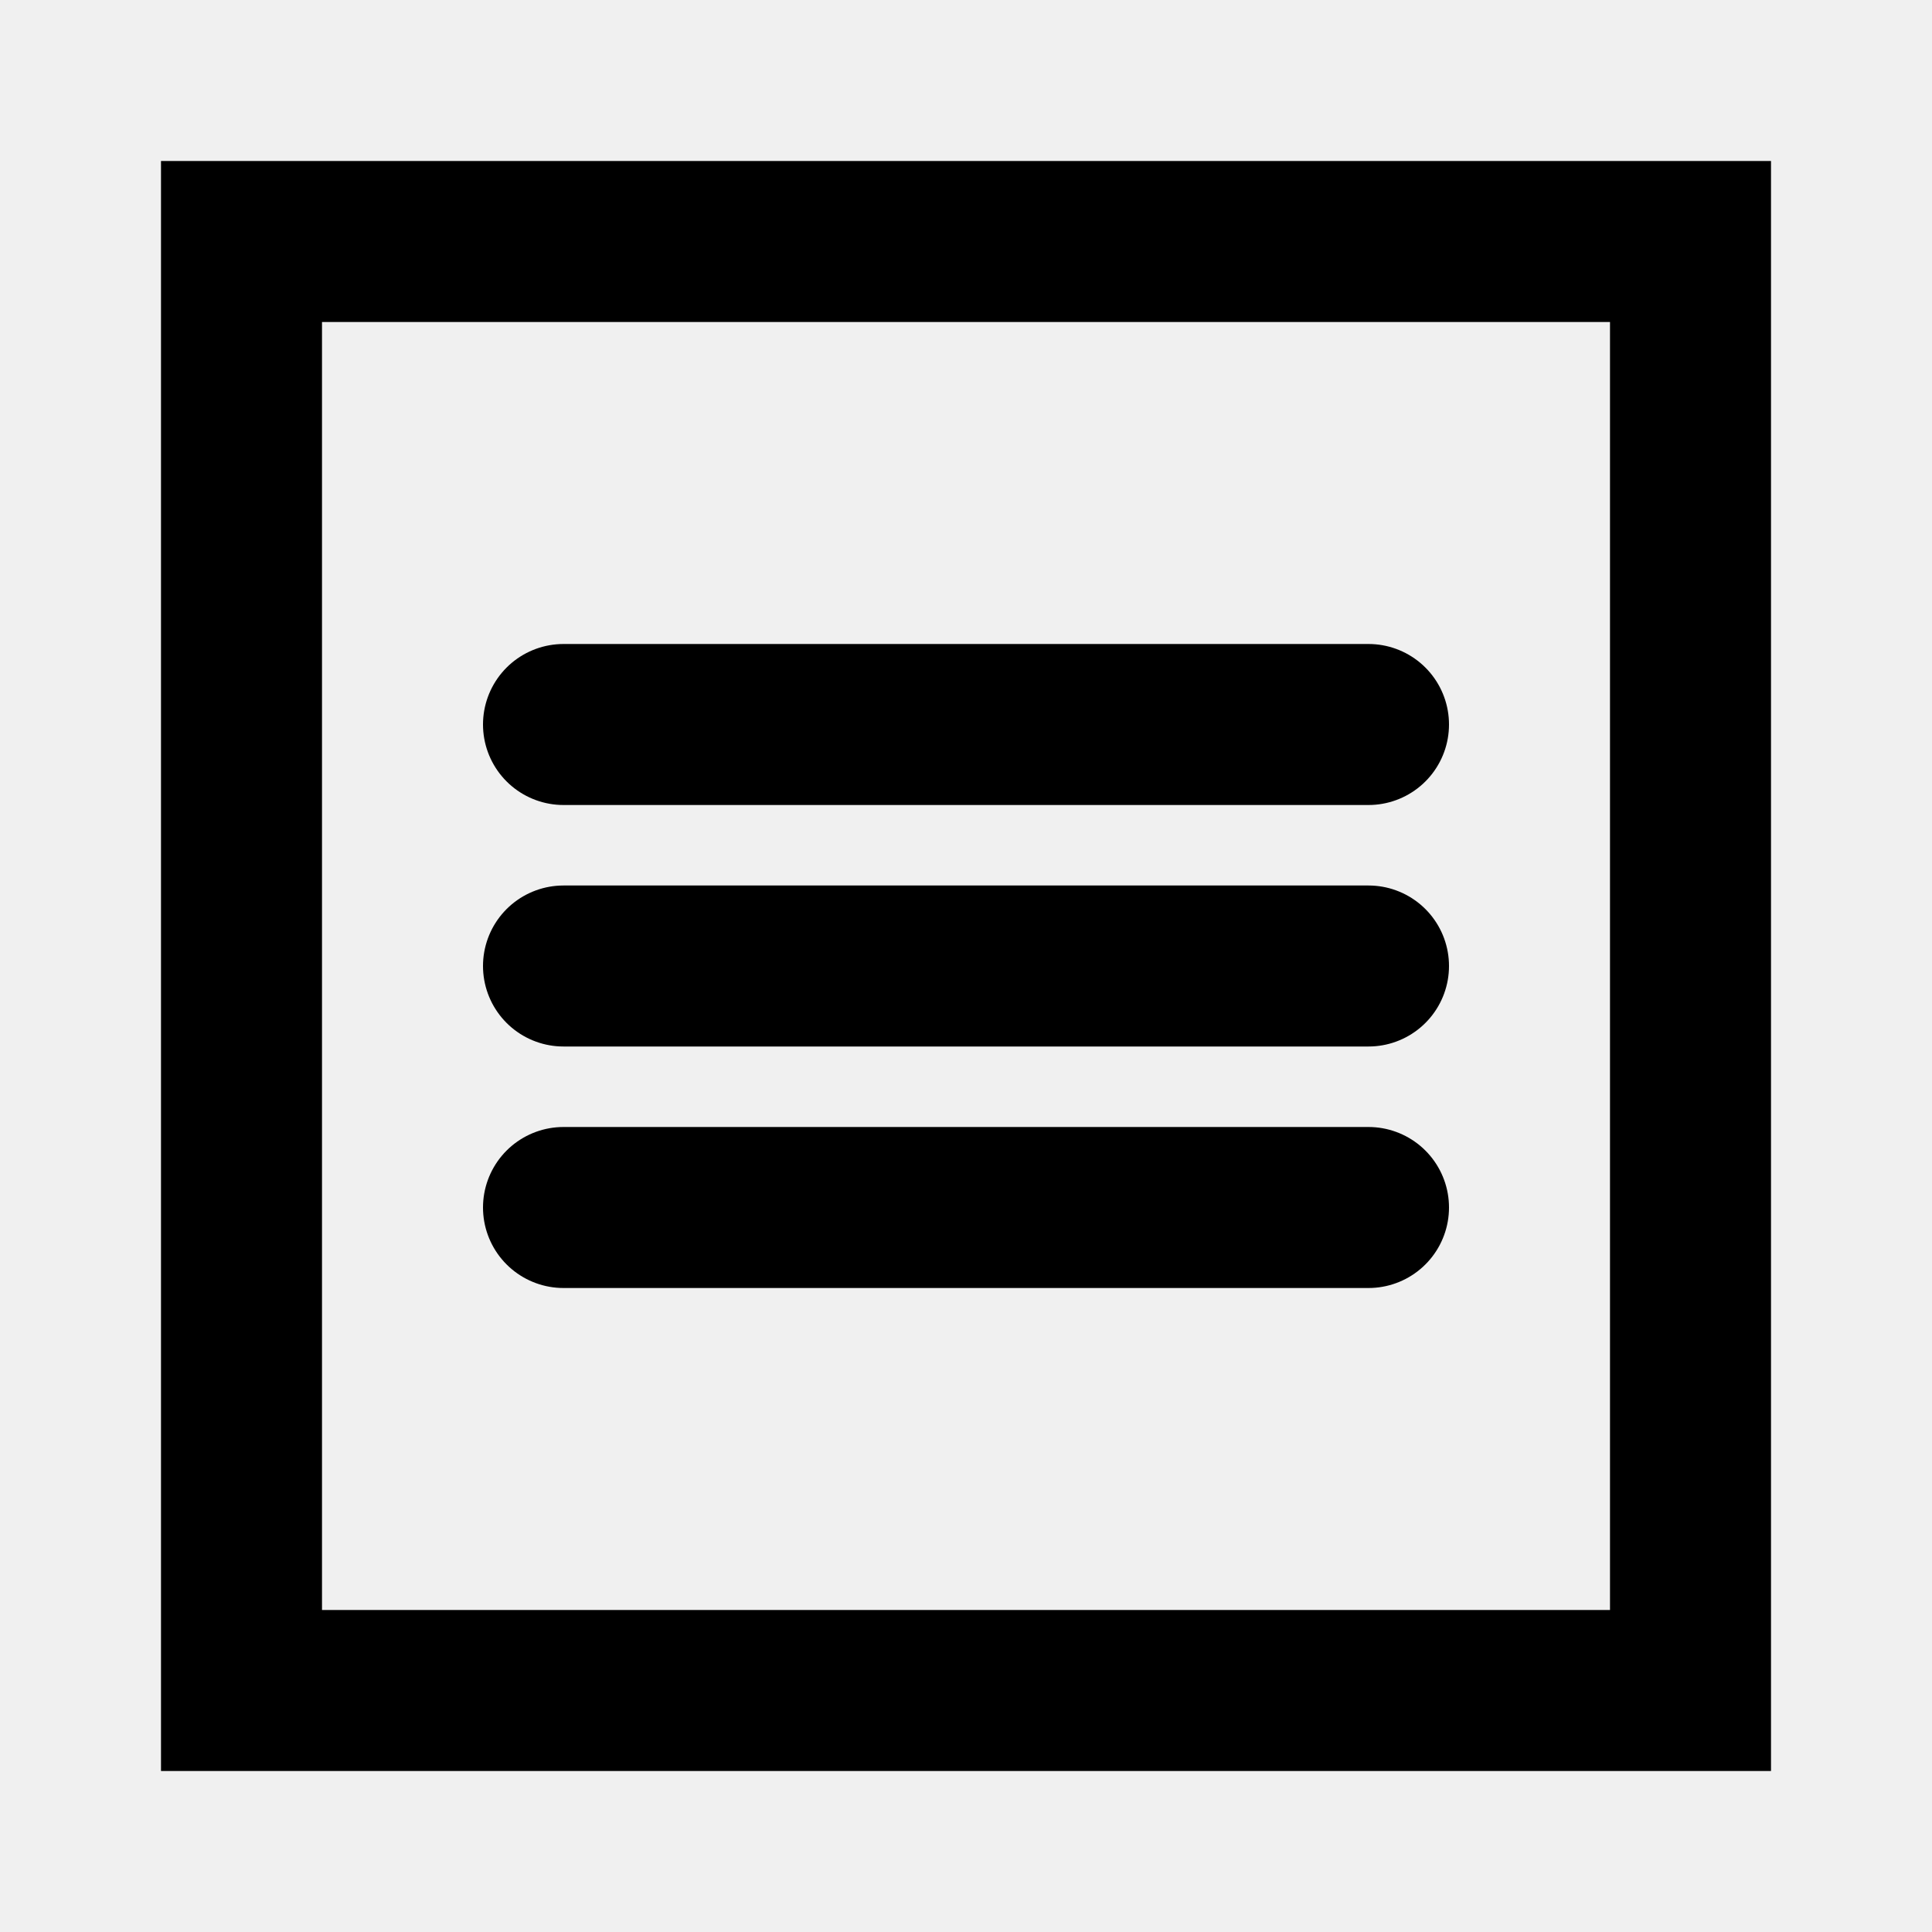
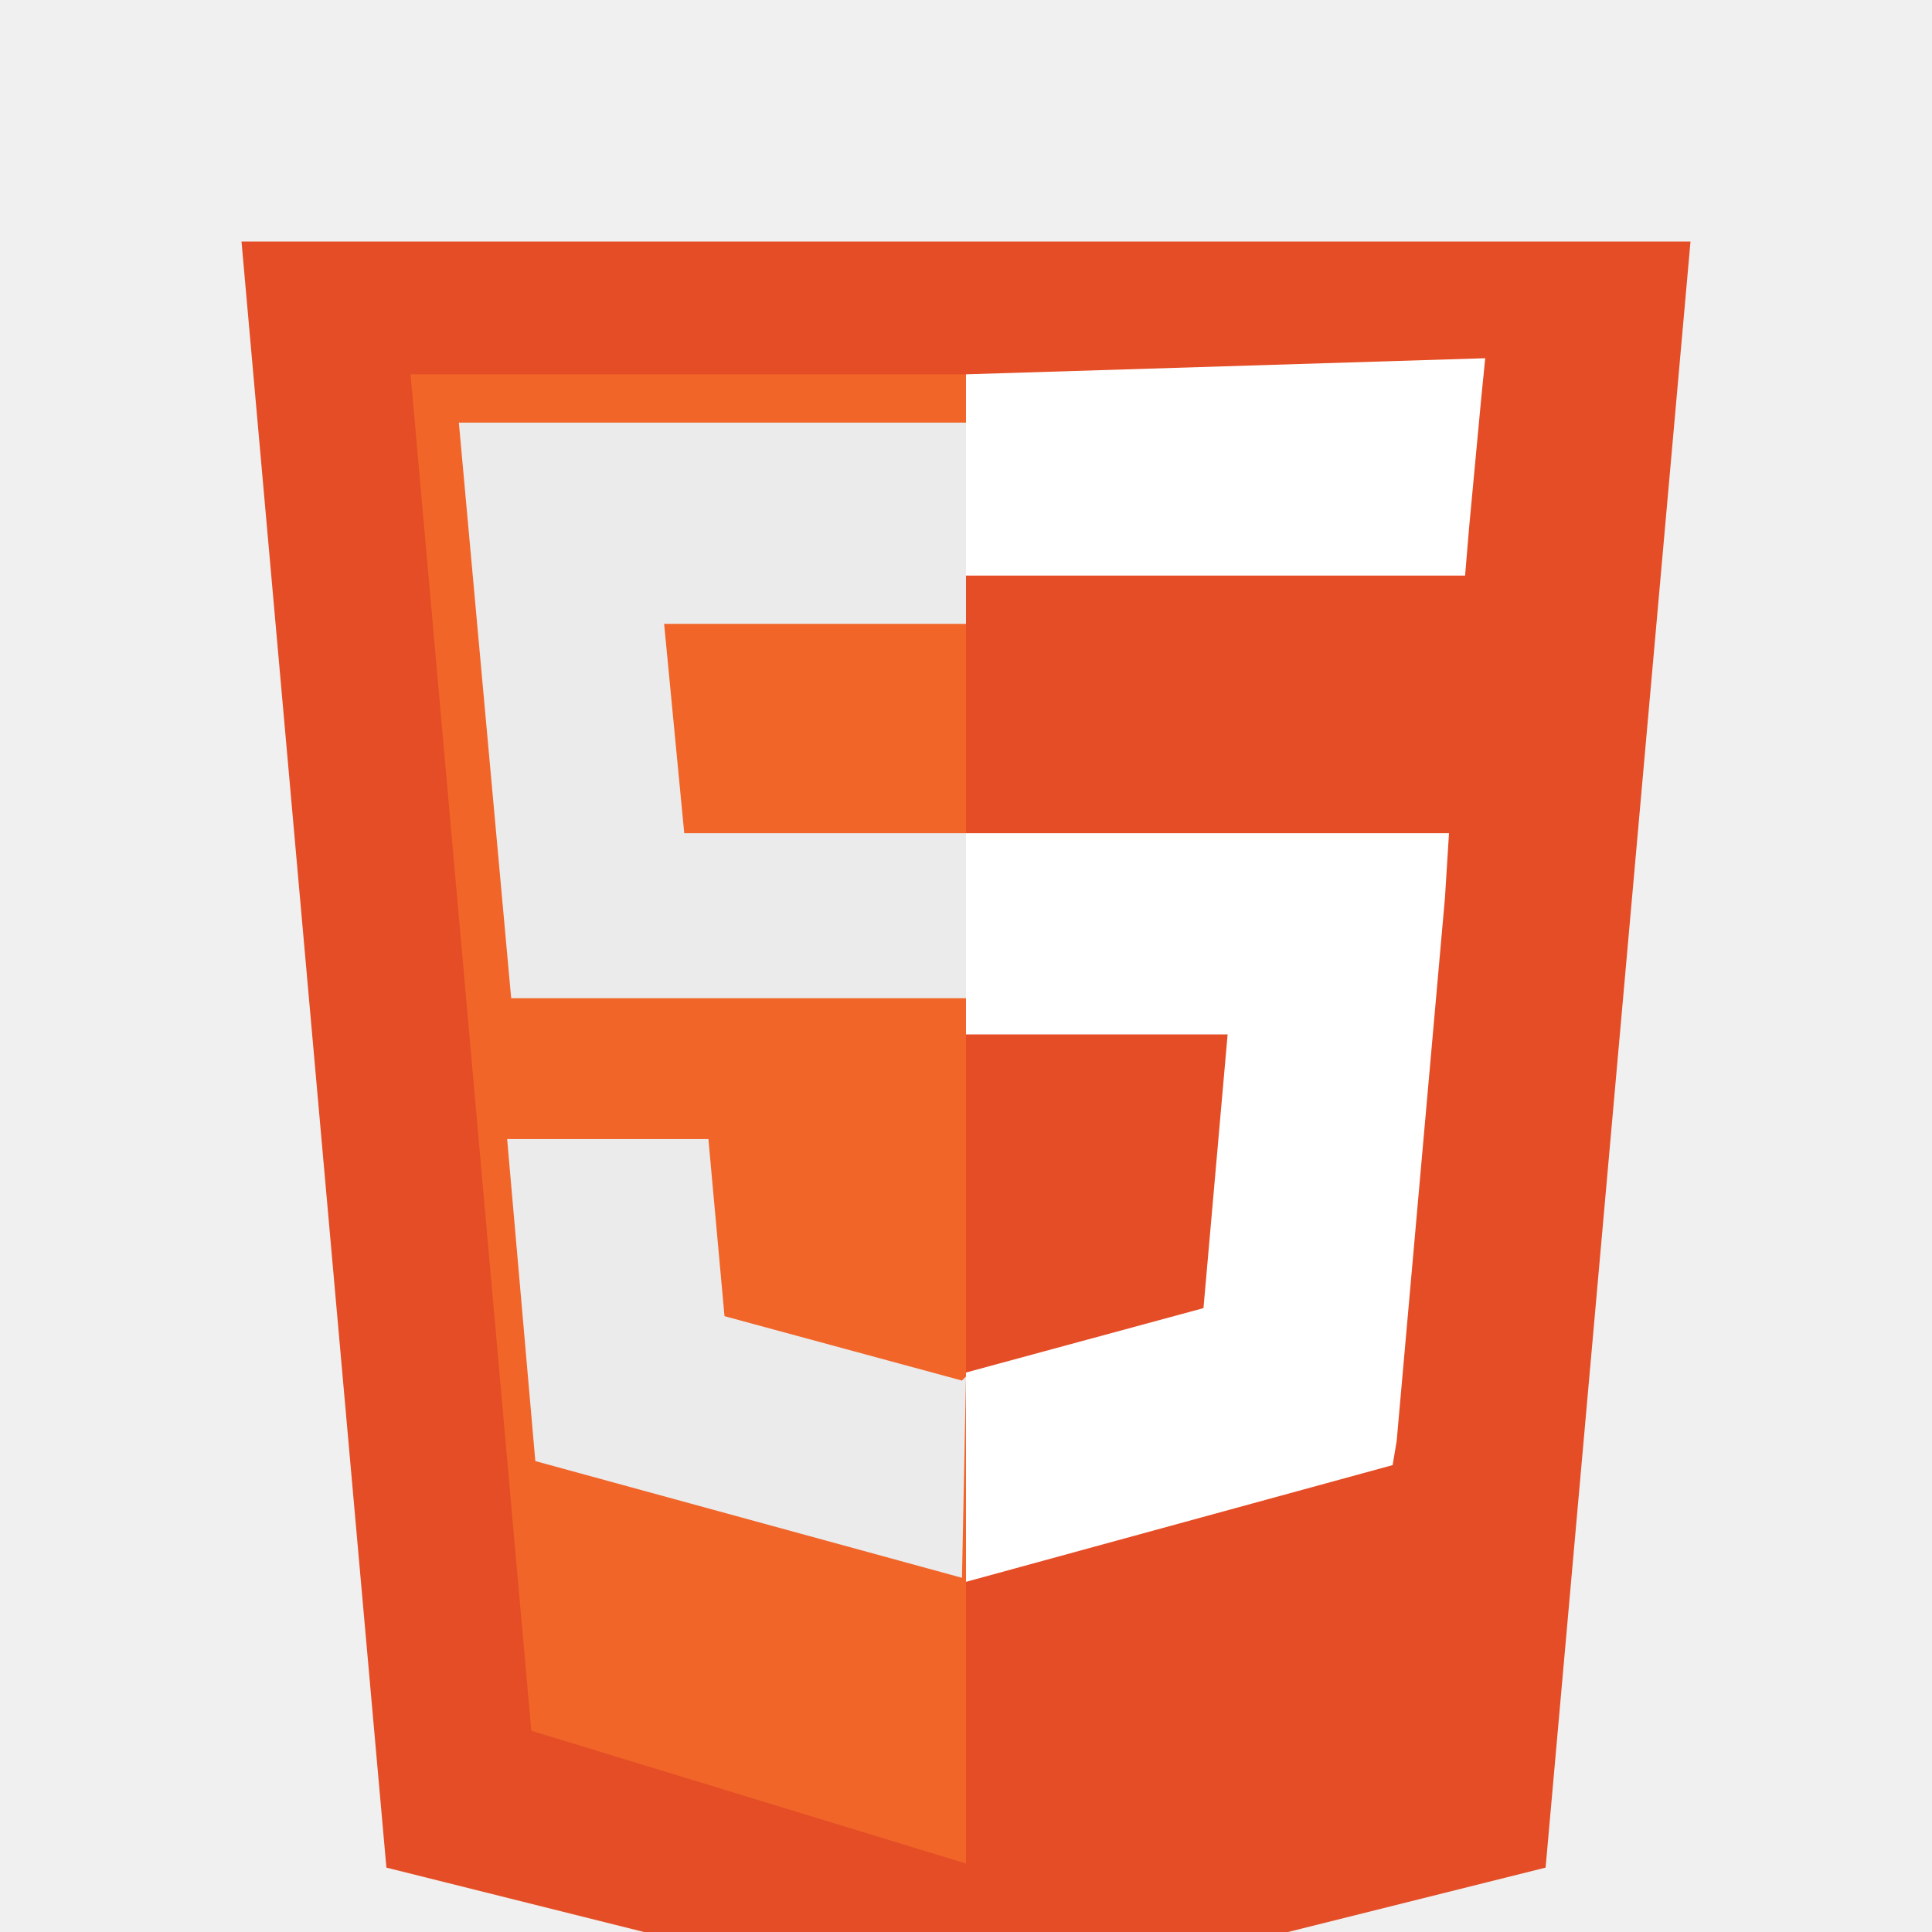
- <svg width="64" height="64" viewBox="0 0 24 24" fill="none" stroke="currentColor" stroke-width="2">
-   <path d="M3 3h18v18H3V3z" />
-   <path d="M7 9h10M7 12h10M7 15h10" stroke-linecap="round" stroke-linejoin="round" />
+ <svg xmlns="http://www.w3.org/2000/svg" viewBox="0 0 48 48">
+   <path fill="#e44d26" d="M6 6l3.6 40.4L24 50l14.4-3.6L42 6z" />
+   <path fill="#f16529" d="M24 46.3V9.3H10.2l3 33.7z" />
+   <path fill="#ebebeb" d="M24 20.7h-7l-.5-5.2h7.5v-5H11.4l1.3 14.3H24zm0 13.5l-.1.1-5.9-1.6-.4-4.4h-5l.7 8 10.6 2.9z" />
+   <path fill="#fff" d="M24 20.7v5h6.5l-.6 6.8-5.9 1.6v5.2l10.6-2.9.1-.6 1.2-13.5.1-1.6zm0-11.4v5h12.4l.1-1.2.3-3.2.1-1z" />
</svg>
